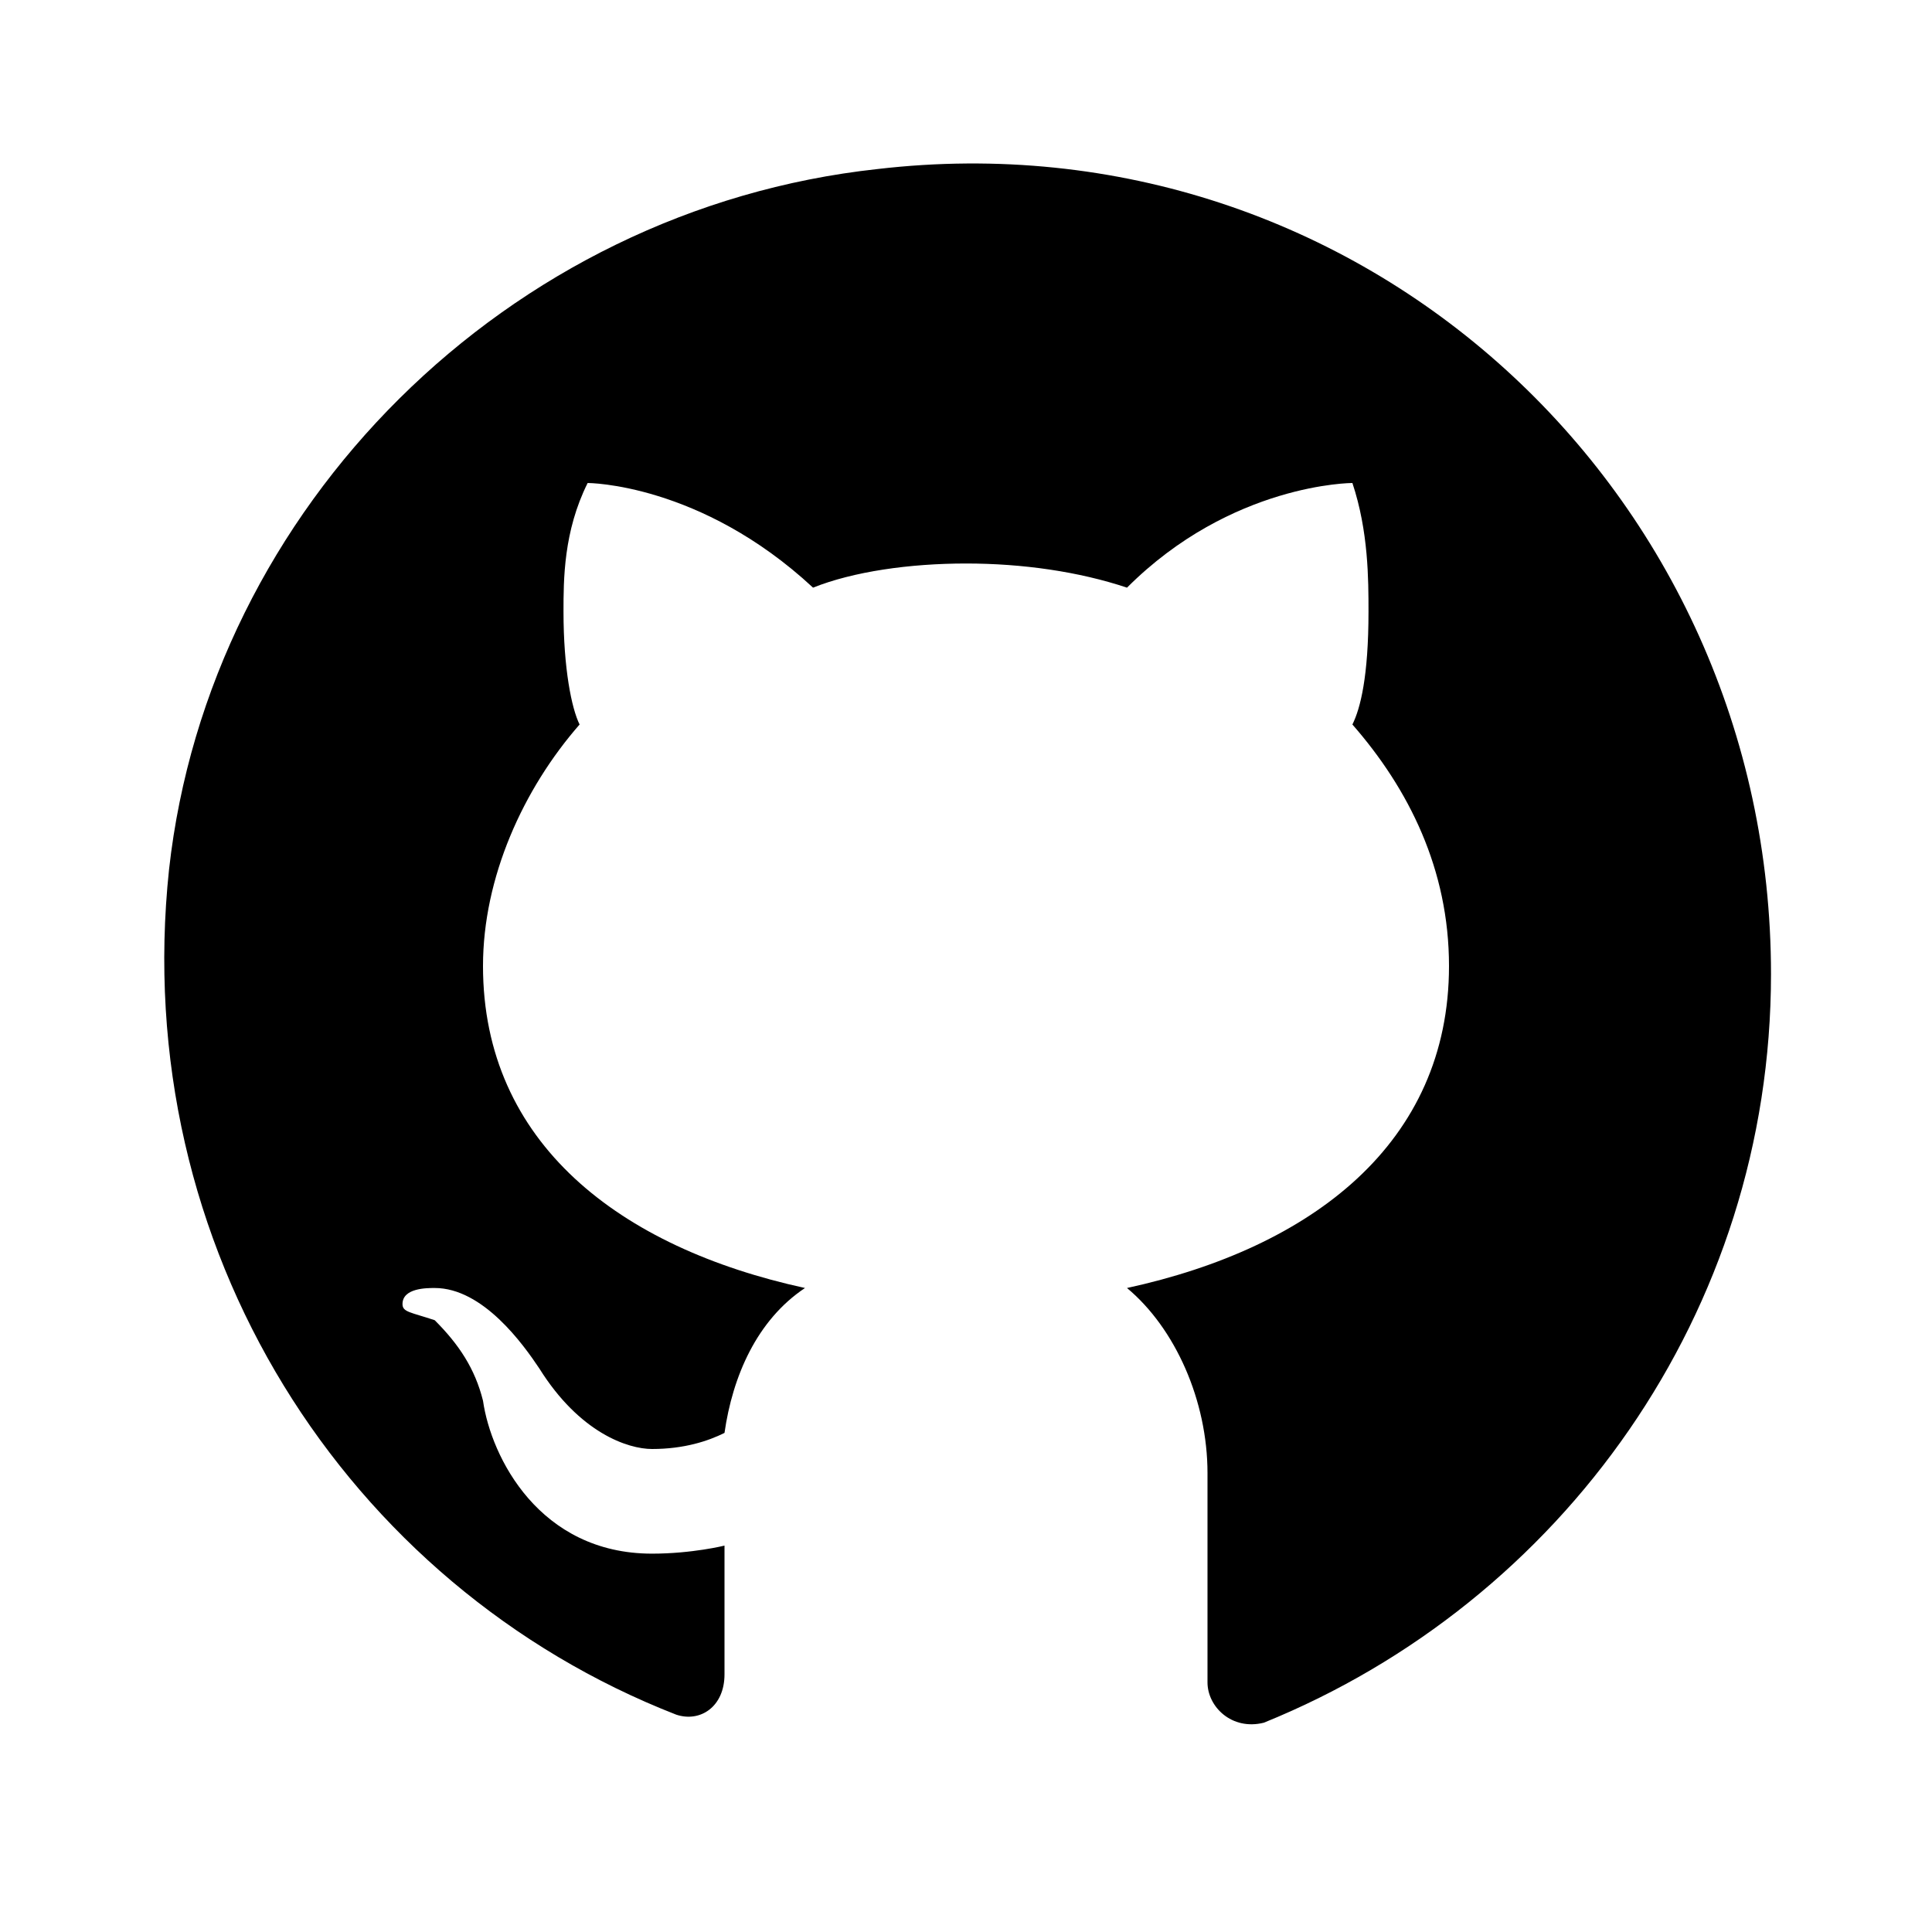
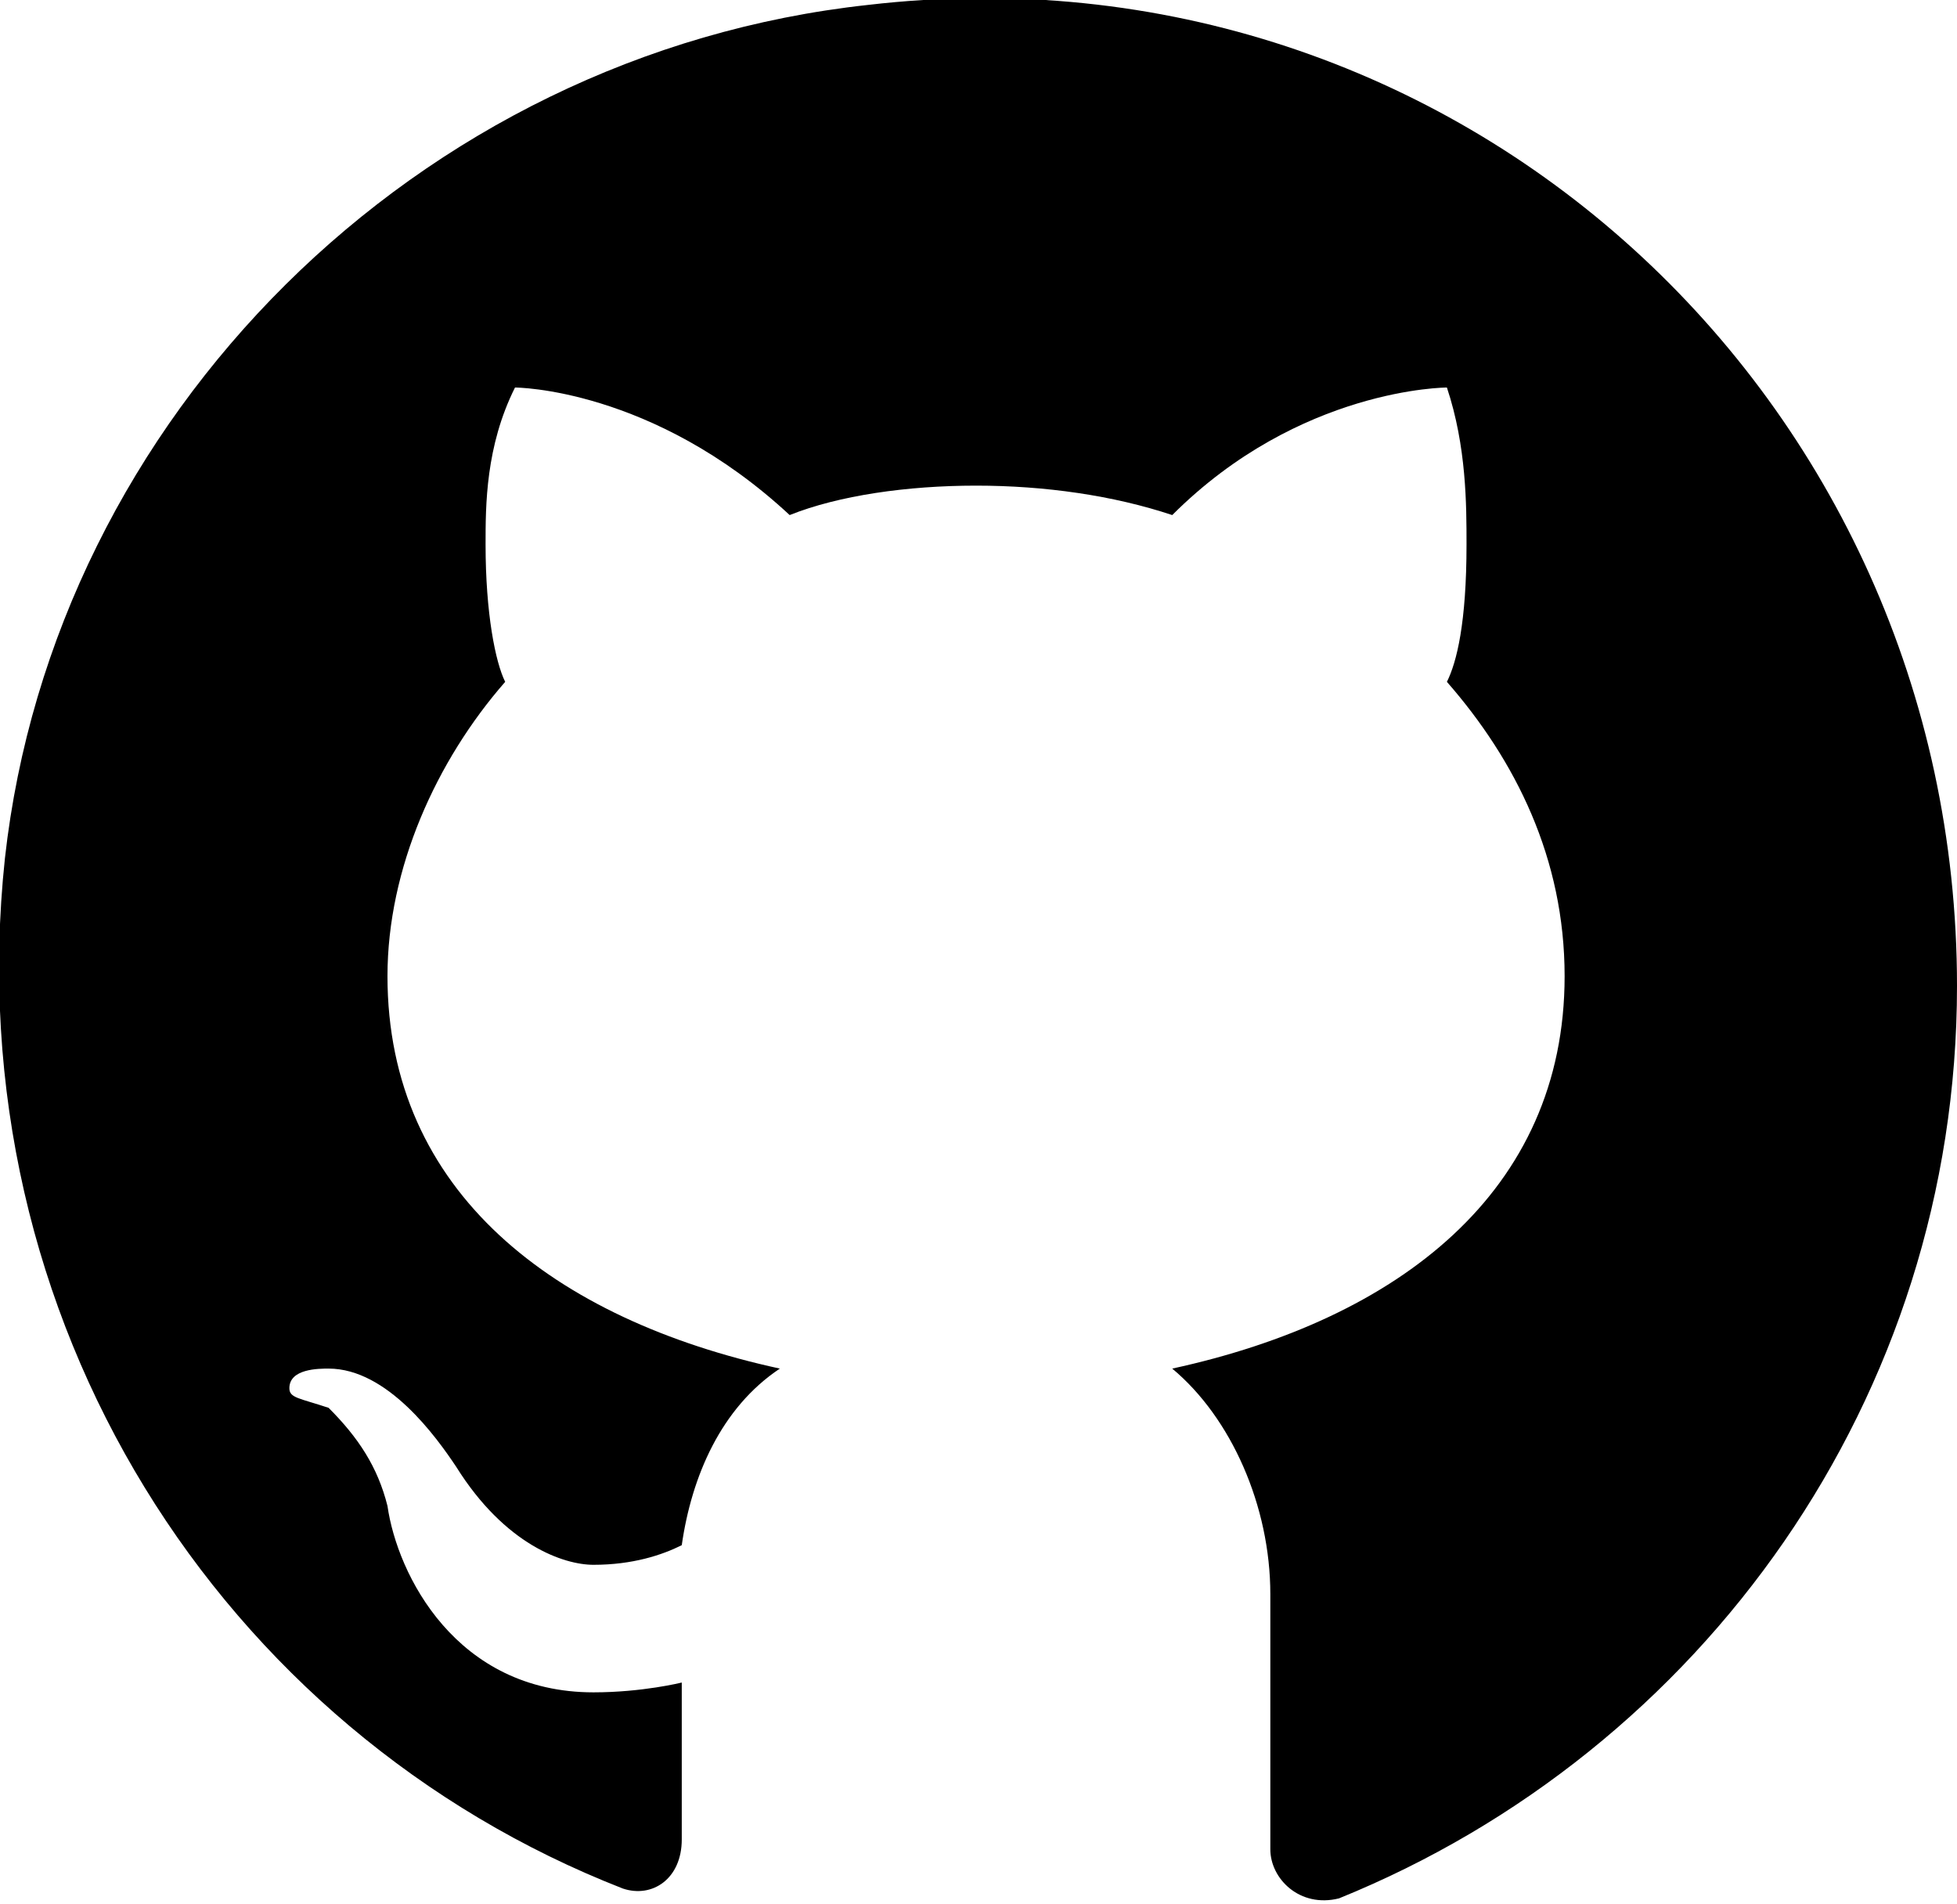
- <svg xmlns="http://www.w3.org/2000/svg" fill="#000000" viewBox="0 0 24 24" width="48px" height="48px">
-   <path d="M10.9,2.1c-4.6,0.5-8.3,4.2-8.8,8.7c-0.5,4.7,2.2,8.9,6.3,10.5C8.7,21.4,9,21.2,9,20.8v-1.6c0,0-0.4,0.1-0.9,0.1 c-1.4,0-2-1.2-2.1-1.9c-0.1-0.4-0.3-0.7-0.6-1C5.1,16.3,5,16.3,5,16.2C5,16,5.3,16,5.4,16c0.6,0,1.1,0.7,1.3,1c0.5,0.8,1.1,1,1.4,1 c0.4,0,0.7-0.1,0.9-0.2c0.1-0.7,0.4-1.4,1-1.8c-2.3-0.5-4-1.8-4-4c0-1.1,0.5-2.2,1.2-3C7.1,8.8,7,8.3,7,7.6C7,7.2,7,6.6,7.3,6 c0,0,1.4,0,2.8,1.3C10.6,7.1,11.3,7,12,7s1.4,0.1,2,0.3C15.3,6,16.8,6,16.8,6C17,6.6,17,7.2,17,7.6c0,0.8-0.1,1.2-0.2,1.4 c0.7,0.8,1.2,1.8,1.2,3c0,2.2-1.7,3.5-4,4c0.6,0.5,1,1.4,1,2.3v2.6c0,0.3,0.3,0.6,0.7,0.5c3.7-1.5,6.3-5.1,6.3-9.3 C22,6.1,16.9,1.4,10.9,2.1z" />
+ <svg xmlns="http://www.w3.org/2000/svg" x="0px" y="0px" viewBox="-482.9 365.1 39.9 38.8">
+   <path d="M-465.2,365.2c-9.2,1-16.6,8.4-17.6,17.4c-1,9.4,4.4,17.8,12.6,21c0.6,0.2,1.2-0.2,1.2-1v-3.2c0,0-0.8,0.2-1.8,0.2 c-2.8,0-4-2.4-4.2-3.8c-0.2-0.8-0.6-1.4-1.2-2c-0.6-0.2-0.8-0.2-0.8-0.4c0-0.4,0.6-0.4,0.8-0.4c1.2,0,2.2,1.4,2.6,2 c1,1.6,2.2,2,2.8,2c0.8,0,1.4-0.2,1.8-0.4c0.2-1.4,0.8-2.8,2-3.6c-4.6-1-8-3.6-8-8c0-2.2,1-4.4,2.4-6c-0.2-0.4-0.4-1.4-0.4-2.8 c0-0.8,0-2,0.6-3.2c0,0,2.8,0,5.6,2.6c1-0.4,2.4-0.6,3.8-0.6c1.4,0,2.8,0.2,4,0.6c2.6-2.6,5.6-2.6,5.6-2.6c0.4,1.2,0.4,2.4,0.4,3.2 c0,1.6-0.2,2.4-0.4,2.8c1.4,1.6,2.4,3.6,2.4,6c0,4.4-3.4,7-8,8c1.2,1,2,2.8,2,4.6v5.2c0,0.6,0.6,1.2,1.4,1c7.4-3,12.6-10.2,12.6-18.6C-443,373.2-453.2,363.8-465.2,365.2z" />
</svg>
